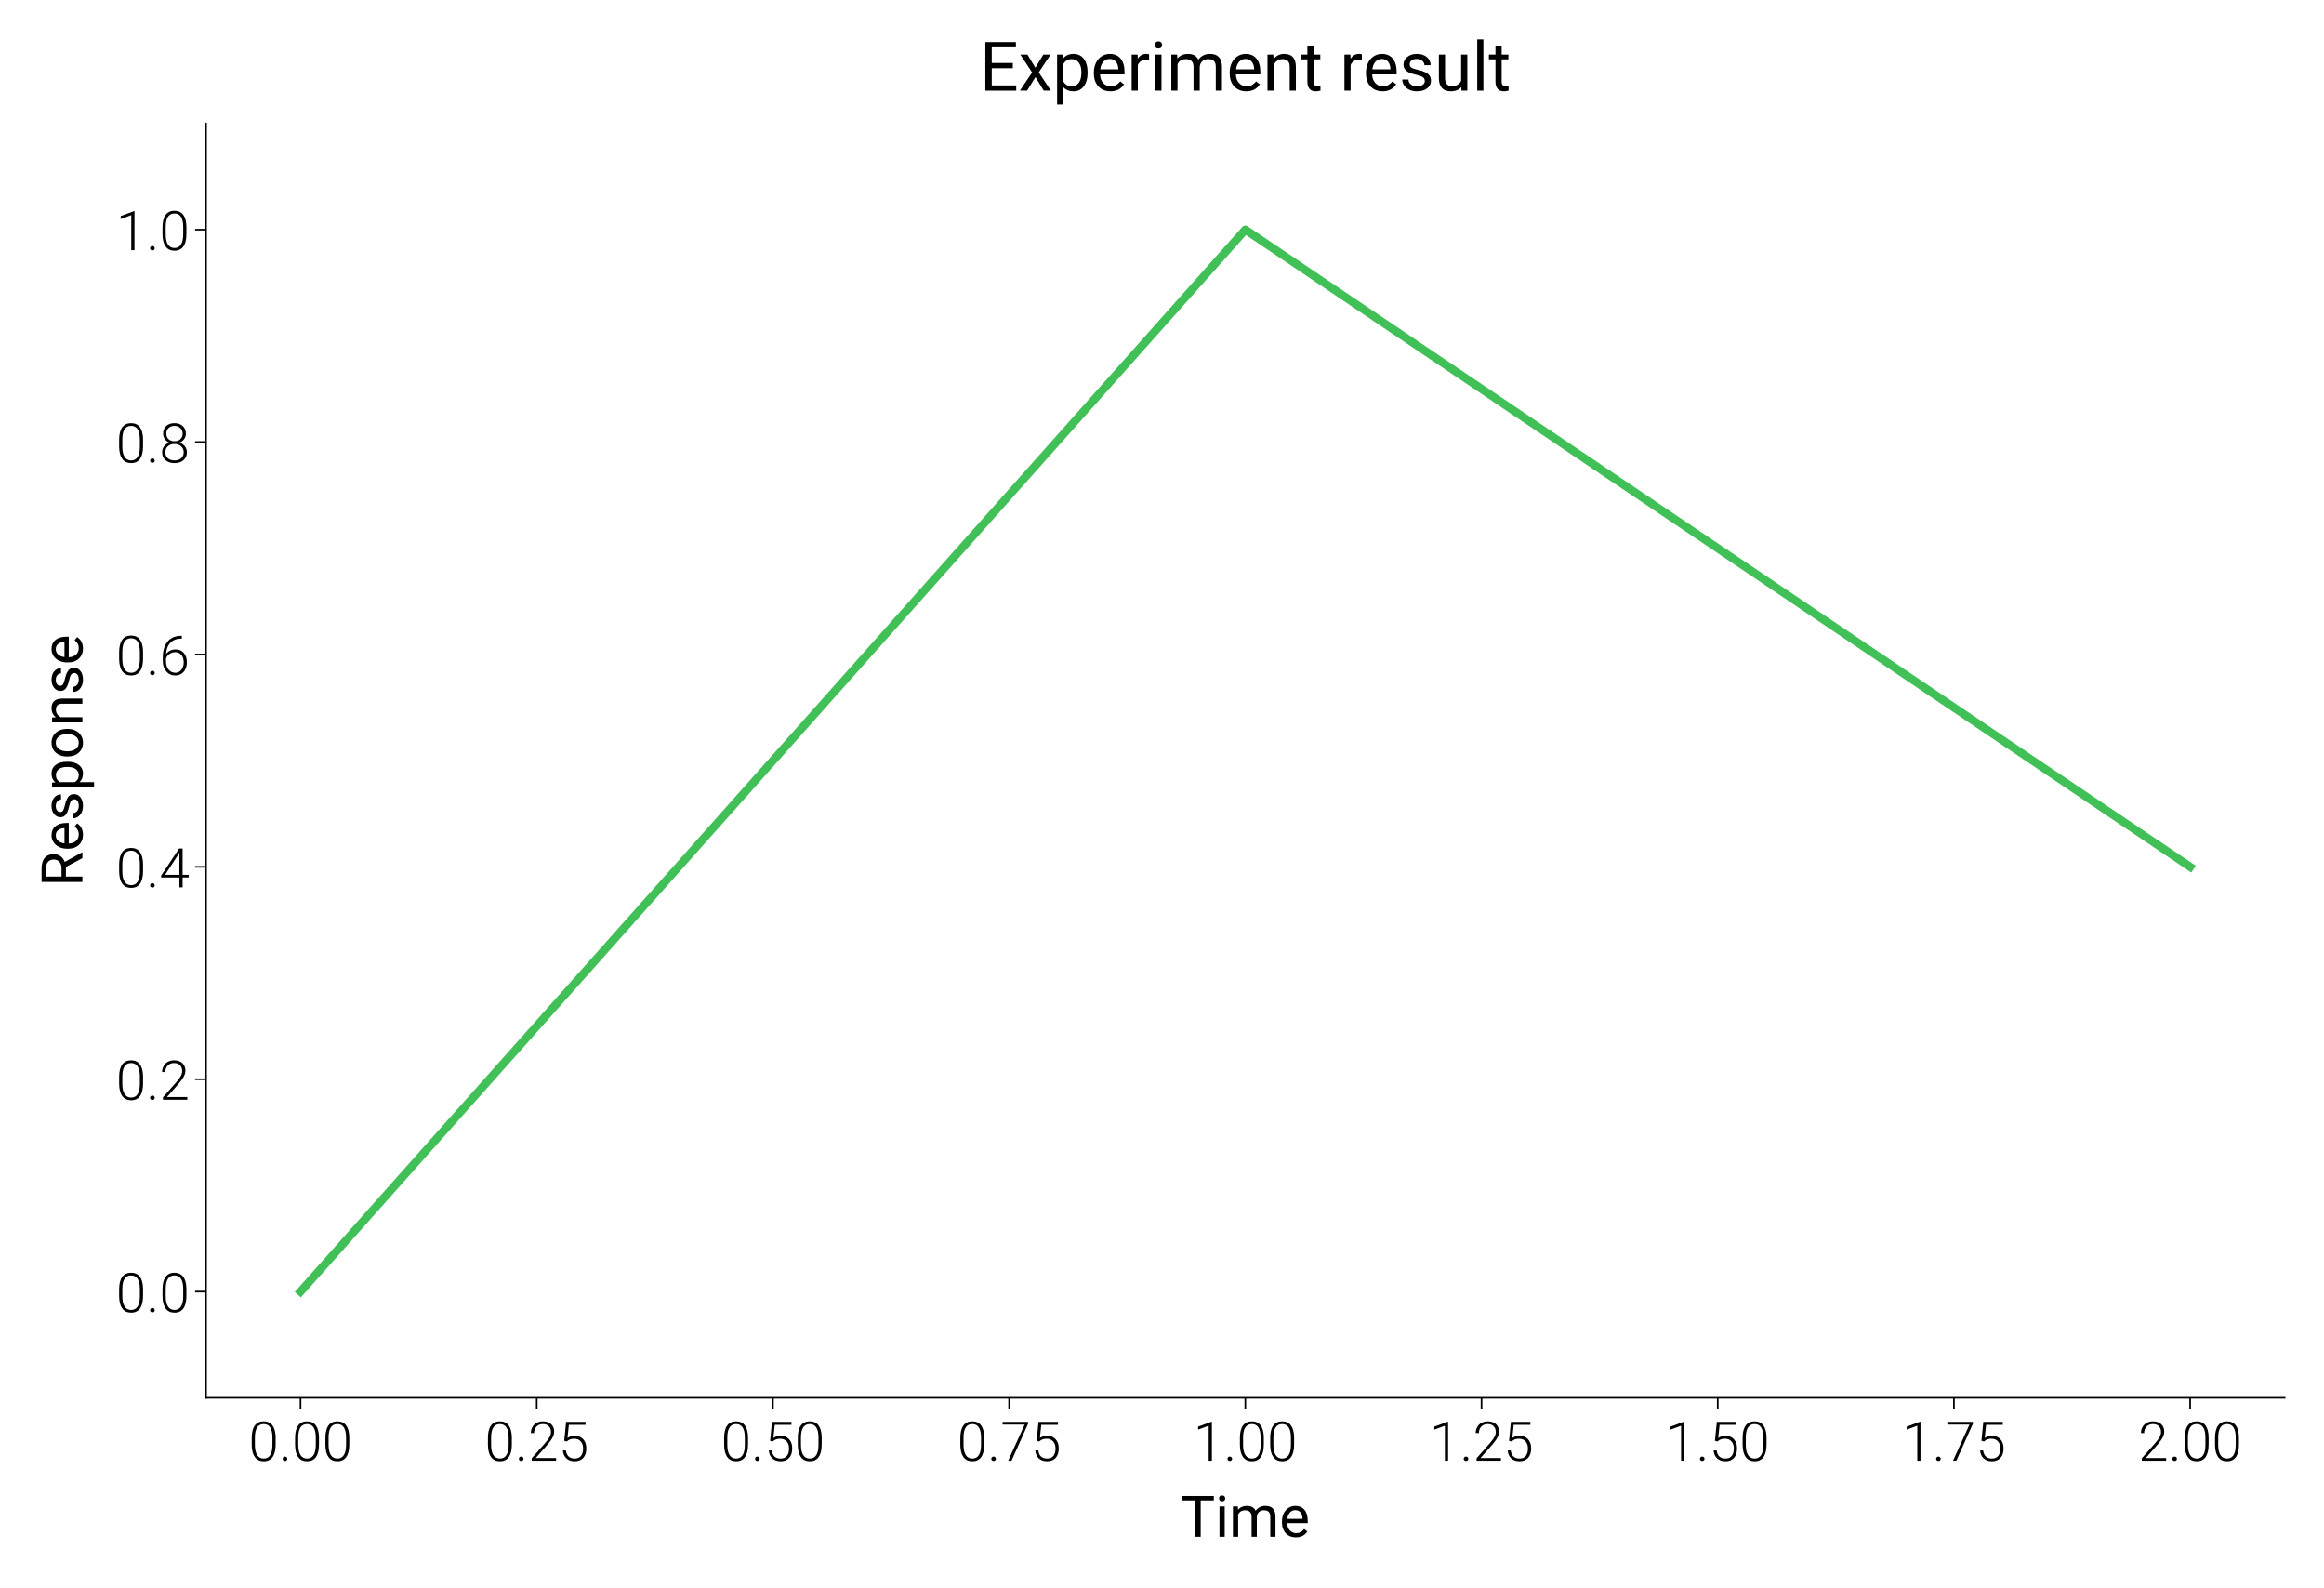
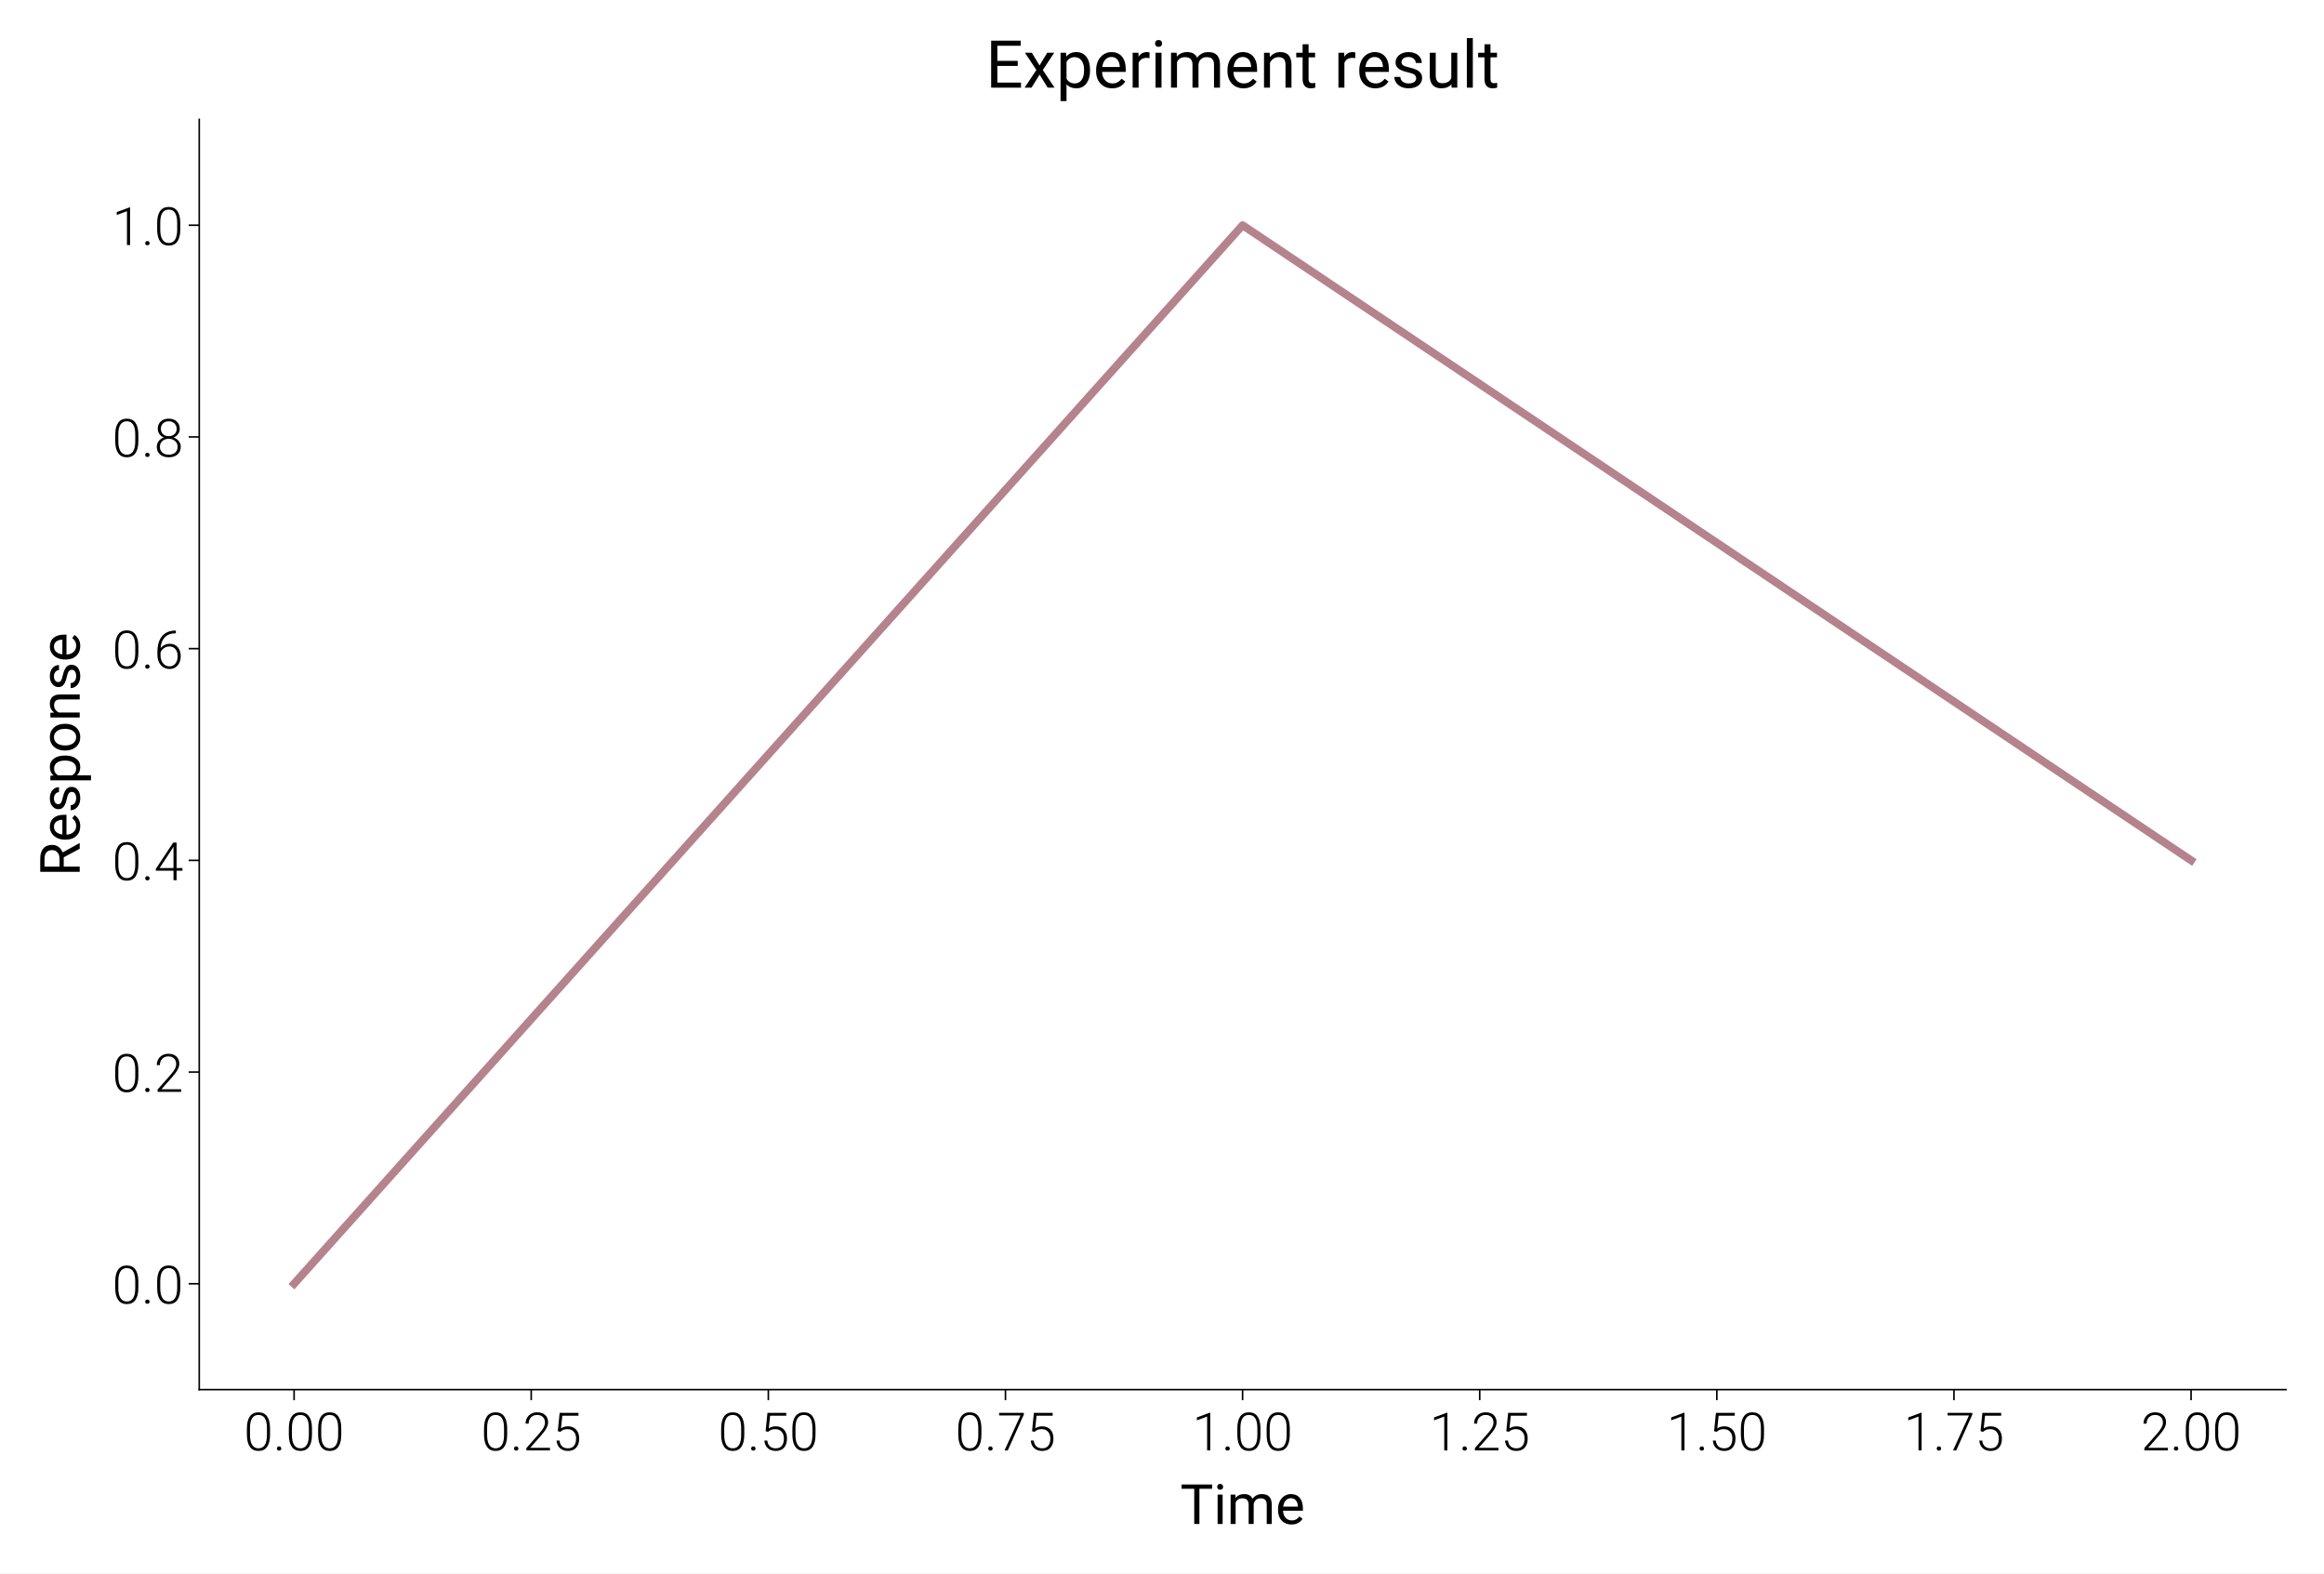
- <svg xmlns="http://www.w3.org/2000/svg" xmlns:xlink="http://www.w3.org/1999/xlink" width="425.041pt" height="290.352pt" viewBox="0 0 425.041 290.352" version="1.1">
+ <svg xmlns="http://www.w3.org/2000/svg" xmlns:xlink="http://www.w3.org/1999/xlink" width="439.497pt" height="297.499pt" viewBox="0 0 439.497 297.499" version="1.1">
  <defs>
    <style type="text/css">*{stroke-linejoin: round; stroke-linecap: butt}</style>
  </defs>
  <g id="figure_1">
    <g id="patch_1">
-       <path d="M 0 290.352  L 425.041 290.352  L 425.041 0  L 0 0  z " style="fill: #ffffff" />
+       <path d="M 0 297.499  L 439.497 297.499  L 439.497 0  L 0 0  z " style="fill: #ffffff" />
    </g>
    <g id="axes_1">
      <g id="patch_2">
-         <path d="M 37.68 255.612  L 417.841 255.612  L 417.841 22.575  L 37.68 22.575  z " style="fill: #ffffff" />
+         <path d="M 37.68 262.76  L 432.297 262.76  L 432.297 22.575  L 37.68 22.575  z " style="fill: #ffffff" />
      </g>
      <g id="matplotlib.axis_1">
        <g id="xtick_1">
          <g id="line2d_1">
            <defs>
-               <path id="m70646a113b" d="M 0 0  L 0 2  " style="stroke: #000000; stroke-width: 0.3" />
+               <path id="m1afc6fc5d3" d="M 0 0  L 0 2  " style="stroke: #000000; stroke-width: 0.3" />
            </defs>
            <g>
-               <use xlink:href="#m70646a113b" x="54.96" y="255.612" style="stroke: #000000; stroke-width: 0.3" />
+               <use xlink:href="#m1afc6fc5d3" x="55.617" y="262.76" style="stroke: #000000; stroke-width: 0.3" />
            </g>
          </g>
          <g id="text_1">
-             <g transform="translate(45.45269 267.1125) scale(0.1 -0.1)">
+             <g transform="translate(46.10979 274.2596) scale(0.1 -0.1)">
              <defs>
                <path id="Roboto-Light-30" d="M 3172 1897  Q 3172 934 2819 435  Q 2466 -63 1778 -63  Q 1103 -63 743 426  Q 384 916 375 1850  L 375 2666  Q 375 3625 731 4119  Q 1088 4613 1772 4613  Q 2447 4613 2803 4136  Q 3159 3659 3172 2731  L 3172 1897  z M 2797 2713  Q 2797 3494 2542 3894  Q 2288 4294 1772 4294  Q 1266 4294 1009 3903  Q 753 3513 747 2750  L 747 1856  Q 747 1078 1011 665  Q 1275 253 1778 253  Q 2278 253 2536 656  Q 2794 1059 2797 1838  L 2797 2713  z " transform="scale(0.015625)" />
                <path id="Roboto-Light-2e" d="M 453 225  Q 453 334 523 411  Q 594 488 719 488  Q 844 488 916 411  Q 988 334 988 225  Q 988 116 916 45  Q 844 -25 719 -25  Q 594 -25 523 45  Q 453 116 453 225  z " transform="scale(0.015625)" />
              </defs>
              <use xlink:href="#Roboto-Light-30" />
              <use xlink:href="#Roboto-Light-2e" transform="translate(55.41992 0)" />
              <use xlink:href="#Roboto-Light-30" transform="translate(79.29688 0)" />
              <use xlink:href="#Roboto-Light-30" transform="translate(134.7168 0)" />
            </g>
          </g>
        </g>
        <g id="xtick_2">
          <g id="line2d_2">
            <g>
-               <use xlink:href="#m70646a113b" x="98.16" y="255.612" style="stroke: #000000; stroke-width: 0.3" />
+               <use xlink:href="#m1afc6fc5d3" x="100.46" y="262.76" style="stroke: #000000; stroke-width: 0.3" />
            </g>
          </g>
          <g id="text_2">
-             <g transform="translate(88.65279 267.1125) scale(0.1 -0.1)">
+             <g transform="translate(90.95261 274.2596) scale(0.1 -0.1)">
              <defs>
                <path id="Roboto-Light-32" d="M 3278 0  L 428 0  L 428 288  L 1988 2056  Q 2375 2503 2525 2793  Q 2675 3084 2675 3359  Q 2675 3791 2422 4042  Q 2169 4294 1725 4294  Q 1266 4294 983 4000  Q 700 3706 700 3238  L 328 3238  Q 328 3622 501 3937  Q 675 4253 995 4433  Q 1316 4613 1725 4613  Q 2350 4613 2701 4284  Q 3053 3956 3053 3391  Q 3053 3072 2854 2694  Q 2656 2316 2156 1750  L 888 316  L 3278 316  L 3278 0  z " transform="scale(0.015625)" />
                <path id="Roboto-Light-35" d="M 681 2331  L 903 4550  L 3178 4550  L 3178 4203  L 1225 4203  L 1066 2666  Q 1431 2916 1922 2916  Q 2538 2916 2903 2516  Q 3269 2116 3269 1450  Q 3269 731 2912 334  Q 2556 -63 1909 -63  Q 1316 -63 947 268  Q 578 600 525 1197  L 884 1197  Q 938 731 1200 492  Q 1463 253 1909 253  Q 2397 253 2645 562  Q 2894 872 2894 1444  Q 2894 1944 2616 2259  Q 2338 2575 1856 2575  Q 1591 2575 1394 2508  Q 1197 2441 978 2247  L 681 2331  z " transform="scale(0.015625)" />
              </defs>
              <use xlink:href="#Roboto-Light-30" />
              <use xlink:href="#Roboto-Light-2e" transform="translate(55.41992 0)" />
              <use xlink:href="#Roboto-Light-32" transform="translate(79.29688 0)" />
              <use xlink:href="#Roboto-Light-35" transform="translate(134.7168 0)" />
            </g>
          </g>
        </g>
        <g id="xtick_3">
          <g id="line2d_3">
            <g>
-               <use xlink:href="#m70646a113b" x="141.36" y="255.612" style="stroke: #000000; stroke-width: 0.3" />
+               <use xlink:href="#m1afc6fc5d3" x="145.302" y="262.76" style="stroke: #000000; stroke-width: 0.3" />
            </g>
          </g>
          <g id="text_3">
-             <g transform="translate(131.8529 267.1125) scale(0.1 -0.1)">
+             <g transform="translate(135.7954 274.2596) scale(0.1 -0.1)">
              <use xlink:href="#Roboto-Light-30" />
              <use xlink:href="#Roboto-Light-2e" transform="translate(55.41992 0)" />
              <use xlink:href="#Roboto-Light-35" transform="translate(79.29688 0)" />
              <use xlink:href="#Roboto-Light-30" transform="translate(134.7168 0)" />
            </g>
          </g>
        </g>
        <g id="xtick_4">
          <g id="line2d_4">
            <g>
-               <use xlink:href="#m70646a113b" x="184.56" y="255.612" style="stroke: #000000; stroke-width: 0.3" />
+               <use xlink:href="#m1afc6fc5d3" x="190.145" y="262.76" style="stroke: #000000; stroke-width: 0.3" />
            </g>
          </g>
          <g id="text_4">
-             <g transform="translate(175.053 267.1125) scale(0.1 -0.1)">
+             <g transform="translate(180.6383 274.2596) scale(0.1 -0.1)">
              <defs>
                <path id="Roboto-Light-37" d="M 3231 4334  L 1288 0  L 897 0  L 2828 4231  L 241 4231  L 241 4550  L 3231 4550  L 3231 4334  z " transform="scale(0.015625)" />
              </defs>
              <use xlink:href="#Roboto-Light-30" />
              <use xlink:href="#Roboto-Light-2e" transform="translate(55.41992 0)" />
              <use xlink:href="#Roboto-Light-37" transform="translate(79.29688 0)" />
              <use xlink:href="#Roboto-Light-35" transform="translate(134.7168 0)" />
            </g>
          </g>
        </g>
        <g id="xtick_5">
          <g id="line2d_5">
            <g>
-               <use xlink:href="#m70646a113b" x="227.76" y="255.612" style="stroke: #000000; stroke-width: 0.3" />
+               <use xlink:href="#m1afc6fc5d3" x="234.988" y="262.76" style="stroke: #000000; stroke-width: 0.3" />
            </g>
          </g>
          <g id="text_5">
-             <g transform="translate(218.2531 267.1125) scale(0.1 -0.1)">
+             <g transform="translate(225.4811 274.2596) scale(0.1 -0.1)">
              <defs>
                <path id="Roboto-Light-31" d="M 2169 0  L 1794 0  L 1794 4100  L 556 3641  L 556 3991  L 2106 4566  L 2169 4566  L 2169 0  z " transform="scale(0.015625)" />
              </defs>
              <use xlink:href="#Roboto-Light-31" />
              <use xlink:href="#Roboto-Light-2e" transform="translate(55.41992 0)" />
              <use xlink:href="#Roboto-Light-30" transform="translate(79.29688 0)" />
              <use xlink:href="#Roboto-Light-30" transform="translate(134.7168 0)" />
            </g>
          </g>
        </g>
        <g id="xtick_6">
          <g id="line2d_6">
            <g>
-               <use xlink:href="#m70646a113b" x="270.96" y="255.612" style="stroke: #000000; stroke-width: 0.3" />
+               <use xlink:href="#m1afc6fc5d3" x="279.831" y="262.76" style="stroke: #000000; stroke-width: 0.3" />
            </g>
          </g>
          <g id="text_6">
-             <g transform="translate(261.4532 267.1125) scale(0.1 -0.1)">
+             <g transform="translate(270.3239 274.2596) scale(0.1 -0.1)">
              <use xlink:href="#Roboto-Light-31" />
              <use xlink:href="#Roboto-Light-2e" transform="translate(55.41992 0)" />
              <use xlink:href="#Roboto-Light-32" transform="translate(79.29688 0)" />
              <use xlink:href="#Roboto-Light-35" transform="translate(134.7168 0)" />
            </g>
          </g>
        </g>
        <g id="xtick_7">
          <g id="line2d_7">
            <g>
-               <use xlink:href="#m70646a113b" x="314.16" y="255.612" style="stroke: #000000; stroke-width: 0.3" />
+               <use xlink:href="#m1afc6fc5d3" x="324.674" y="262.76" style="stroke: #000000; stroke-width: 0.3" />
            </g>
          </g>
          <g id="text_7">
-             <g transform="translate(304.6533 267.1125) scale(0.1 -0.1)">
+             <g transform="translate(315.1667 274.2596) scale(0.1 -0.1)">
              <use xlink:href="#Roboto-Light-31" />
              <use xlink:href="#Roboto-Light-2e" transform="translate(55.41992 0)" />
              <use xlink:href="#Roboto-Light-35" transform="translate(79.29688 0)" />
              <use xlink:href="#Roboto-Light-30" transform="translate(134.7168 0)" />
            </g>
          </g>
        </g>
        <g id="xtick_8">
          <g id="line2d_8">
            <g>
-               <use xlink:href="#m70646a113b" x="357.36" y="255.612" style="stroke: #000000; stroke-width: 0.3" />
+               <use xlink:href="#m1afc6fc5d3" x="369.517" y="262.76" style="stroke: #000000; stroke-width: 0.3" />
            </g>
          </g>
          <g id="text_8">
-             <g transform="translate(347.8534 267.1125) scale(0.1 -0.1)">
+             <g transform="translate(360.0096 274.2596) scale(0.1 -0.1)">
              <use xlink:href="#Roboto-Light-31" />
              <use xlink:href="#Roboto-Light-2e" transform="translate(55.41992 0)" />
              <use xlink:href="#Roboto-Light-37" transform="translate(79.29688 0)" />
              <use xlink:href="#Roboto-Light-35" transform="translate(134.7168 0)" />
            </g>
          </g>
        </g>
        <g id="xtick_9">
          <g id="line2d_9">
            <g>
-               <use xlink:href="#m70646a113b" x="400.56" y="255.612" style="stroke: #000000; stroke-width: 0.3" />
+               <use xlink:href="#m1afc6fc5d3" x="414.359" y="262.76" style="stroke: #000000; stroke-width: 0.3" />
            </g>
          </g>
          <g id="text_9">
-             <g transform="translate(391.0534 267.1125) scale(0.1 -0.1)">
+             <g transform="translate(404.8524 274.2596) scale(0.1 -0.1)">
              <use xlink:href="#Roboto-Light-32" />
              <use xlink:href="#Roboto-Light-2e" transform="translate(55.41992 0)" />
              <use xlink:href="#Roboto-Light-30" transform="translate(79.29688 0)" />
              <use xlink:href="#Roboto-Light-30" transform="translate(134.7168 0)" />
            </g>
          </g>
        </g>
        <g id="text_10">
-           <g transform="translate(215.9706 281.0187) scale(0.105 -0.105)">
+           <g transform="translate(223.1986 288.1658) scale(0.105 -0.105)">
            <defs>
              <path id="Roboto-Regular-54" d="M 3672 4056  L 2209 4056  L 2209 0  L 1613 0  L 1613 4056  L 153 4056  L 153 4550  L 3672 4550  L 3672 4056  z " transform="scale(0.015625)" />
              <path id="Roboto-Regular-69" d="M 1066 0  L 488 0  L 488 3381  L 1066 3381  L 1066 0  z M 441 4278  Q 441 4419 527 4516  Q 613 4613 781 4613  Q 950 4613 1037 4516  Q 1125 4419 1125 4278  Q 1125 4138 1037 4044  Q 950 3950 781 3950  Q 613 3950 527 4044  Q 441 4138 441 4278  z " transform="scale(0.015625)" />
              <path id="Roboto-Regular-6d" d="M 981 3381  L 997 3006  Q 1369 3444 2000 3444  Q 2709 3444 2966 2900  Q 3134 3144 3404 3294  Q 3675 3444 4044 3444  Q 5156 3444 5175 2266  L 5175 0  L 4597 0  L 4597 2231  Q 4597 2594 4431 2773  Q 4266 2953 3875 2953  Q 3553 2953 3340 2761  Q 3128 2569 3094 2244  L 3094 0  L 2513 0  L 2513 2216  Q 2513 2953 1791 2953  Q 1222 2953 1013 2469  L 1013 0  L 434 0  L 434 3381  L 981 3381  z " transform="scale(0.015625)" />
              <path id="Roboto-Regular-65" d="M 1841 -63  Q 1153 -63 722 389  Q 291 841 291 1597  L 291 1703  Q 291 2206 483 2601  Q 675 2997 1020 3220  Q 1366 3444 1769 3444  Q 2428 3444 2793 3009  Q 3159 2575 3159 1766  L 3159 1525  L 869 1525  Q 881 1025 1161 717  Q 1441 409 1872 409  Q 2178 409 2390 534  Q 2603 659 2763 866  L 3116 591  Q 2691 -63 1841 -63  z M 1769 2969  Q 1419 2969 1181 2714  Q 944 2459 888 2000  L 2581 2000  L 2581 2044  Q 2556 2484 2343 2726  Q 2131 2969 1769 2969  z " transform="scale(0.015625)" />
            </defs>
            <use xlink:href="#Roboto-Regular-54" />
            <use xlink:href="#Roboto-Regular-69" transform="translate(59.66797 0)" />
            <use xlink:href="#Roboto-Regular-6d" transform="translate(83.93555 0)" />
            <use xlink:href="#Roboto-Regular-65" transform="translate(171.582 0)" />
          </g>
        </g>
      </g>
      <g id="matplotlib.axis_2">
        <g id="ytick_1">
          <g id="line2d_10">
            <defs>
-               <path id="m4f22b3b53c" d="M 0 0  L -2 0  " style="stroke: #000000; stroke-width: 0.3" />
+               <path id="ma39cb1e6df" d="M 0 0  L -2 0  " style="stroke: #000000; stroke-width: 0.3" />
            </defs>
            <g>
-               <use xlink:href="#m4f22b3b53c" x="37.68" y="236.193" style="stroke: #000000; stroke-width: 0.3" />
+               <use xlink:href="#ma39cb1e6df" x="37.68" y="242.744" style="stroke: #000000; stroke-width: 0.3" />
            </g>
          </g>
          <g id="text_11">
-             <g transform="translate(21.20781 239.9427) scale(0.1 -0.1)">
+             <g transform="translate(21.20781 246.4942) scale(0.1 -0.1)">
              <use xlink:href="#Roboto-Light-30" />
              <use xlink:href="#Roboto-Light-2e" transform="translate(55.41992 0)" />
              <use xlink:href="#Roboto-Light-30" transform="translate(79.29688 0)" />
            </g>
          </g>
        </g>
        <g id="ytick_2">
          <g id="line2d_11">
            <g>
-               <use xlink:href="#m4f22b3b53c" x="37.68" y="197.353" style="stroke: #000000; stroke-width: 0.3" />
+               <use xlink:href="#ma39cb1e6df" x="37.68" y="202.713" style="stroke: #000000; stroke-width: 0.3" />
            </g>
          </g>
          <g id="text_12">
-             <g transform="translate(21.20781 201.1031) scale(0.1 -0.1)">
+             <g transform="translate(21.20781 206.4634) scale(0.1 -0.1)">
              <use xlink:href="#Roboto-Light-30" />
              <use xlink:href="#Roboto-Light-2e" transform="translate(55.41992 0)" />
              <use xlink:href="#Roboto-Light-32" transform="translate(79.29688 0)" />
            </g>
          </g>
        </g>
        <g id="ytick_3">
          <g id="line2d_12">
            <g>
-               <use xlink:href="#m4f22b3b53c" x="37.68" y="158.514" style="stroke: #000000; stroke-width: 0.3" />
+               <use xlink:href="#ma39cb1e6df" x="37.68" y="162.683" style="stroke: #000000; stroke-width: 0.3" />
            </g>
          </g>
          <g id="text_13">
-             <g transform="translate(21.20781 162.2635) scale(0.1 -0.1)">
+             <g transform="translate(21.20781 166.4327) scale(0.1 -0.1)">
              <defs>
                <path id="Roboto-Light-34" d="M 2725 1466  L 3434 1466  L 3434 1150  L 2725 1150  L 2725 0  L 2350 0  L 2350 1150  L 209 1150  L 209 1363  L 2316 4550  L 2725 4550  L 2725 1466  z M 669 1466  L 2350 1466  L 2350 4066  L 2184 3778  L 669 1466  z " transform="scale(0.015625)" />
              </defs>
              <use xlink:href="#Roboto-Light-30" />
              <use xlink:href="#Roboto-Light-2e" transform="translate(55.41992 0)" />
              <use xlink:href="#Roboto-Light-34" transform="translate(79.29688 0)" />
            </g>
          </g>
        </g>
        <g id="ytick_4">
          <g id="line2d_13">
            <g>
-               <use xlink:href="#m4f22b3b53c" x="37.68" y="119.674" style="stroke: #000000; stroke-width: 0.3" />
+               <use xlink:href="#ma39cb1e6df" x="37.68" y="122.652" style="stroke: #000000; stroke-width: 0.3" />
            </g>
          </g>
          <g id="text_14">
-             <g transform="translate(21.20781 123.424) scale(0.1 -0.1)">
+             <g transform="translate(21.20781 126.4019) scale(0.1 -0.1)">
              <defs>
                <path id="Roboto-Light-36" d="M 2634 4584  L 2634 4256  L 2591 4256  Q 1775 4256 1306 3776  Q 838 3297 788 2444  Q 975 2703 1265 2845  Q 1556 2988 1916 2988  Q 2516 2988 2870 2573  Q 3225 2159 3225 1491  Q 3225 1047 3059 690  Q 2894 334 2584 135  Q 2275 -63 1878 -63  Q 1225 -63 815 410  Q 406 884 406 1634  L 406 2009  Q 406 3231 962 3901  Q 1519 4572 2541 4584  L 2634 4584  z M 1856 2666  Q 1500 2666 1192 2455  Q 884 2244 781 1919  L 781 1600  Q 781 1006 1086 631  Q 1391 256 1878 256  Q 2316 256 2586 603  Q 2856 950 2856 1478  Q 2856 2016 2586 2341  Q 2316 2666 1856 2666  z " transform="scale(0.015625)" />
              </defs>
              <use xlink:href="#Roboto-Light-30" />
              <use xlink:href="#Roboto-Light-2e" transform="translate(55.41992 0)" />
              <use xlink:href="#Roboto-Light-36" transform="translate(79.29688 0)" />
            </g>
          </g>
        </g>
        <g id="ytick_5">
          <g id="line2d_14">
            <g>
-               <use xlink:href="#m4f22b3b53c" x="37.68" y="80.834" style="stroke: #000000; stroke-width: 0.3" />
+               <use xlink:href="#ma39cb1e6df" x="37.68" y="82.621" style="stroke: #000000; stroke-width: 0.3" />
            </g>
          </g>
          <g id="text_15">
-             <g transform="translate(21.20781 84.58437) scale(0.1 -0.1)">
+             <g transform="translate(21.20781 86.37114) scale(0.1 -0.1)">
              <defs>
                <path id="Roboto-Light-38" d="M 3109 3378  Q 3109 3025 2903 2745  Q 2697 2466 2359 2334  Q 2753 2200 2990 1900  Q 3228 1600 3228 1206  Q 3228 622 2831 279  Q 2434 -63 1781 -63  Q 1122 -63 726 278  Q 331 619 331 1206  Q 331 1594 559 1897  Q 788 2200 1184 2334  Q 847 2466 647 2745  Q 447 3025 447 3378  Q 447 3944 811 4278  Q 1175 4613 1775 4613  Q 2375 4613 2742 4275  Q 3109 3938 3109 3378  z M 2853 1203  Q 2853 1628 2550 1901  Q 2247 2175 1775 2175  Q 1303 2175 1003 1906  Q 703 1638 703 1203  Q 703 769 993 511  Q 1284 253 1781 253  Q 2266 253 2559 509  Q 2853 766 2853 1203  z M 2734 3381  Q 2734 3772 2464 4033  Q 2194 4294 1775 4294  Q 1350 4294 1086 4042  Q 822 3791 822 3381  Q 822 2981 1086 2737  Q 1350 2494 1778 2494  Q 2200 2494 2467 2739  Q 2734 2984 2734 3381  z " transform="scale(0.015625)" />
              </defs>
              <use xlink:href="#Roboto-Light-30" />
              <use xlink:href="#Roboto-Light-2e" transform="translate(55.41992 0)" />
              <use xlink:href="#Roboto-Light-38" transform="translate(79.29688 0)" />
            </g>
          </g>
        </g>
        <g id="ytick_6">
          <g id="line2d_15">
            <g>
-               <use xlink:href="#m4f22b3b53c" x="37.68" y="41.995" style="stroke: #000000; stroke-width: 0.3" />
+               <use xlink:href="#ma39cb1e6df" x="37.68" y="42.59" style="stroke: #000000; stroke-width: 0.3" />
            </g>
          </g>
          <g id="text_16">
-             <g transform="translate(21.20781 45.74479) scale(0.1 -0.1)">
+             <g transform="translate(21.20781 46.34038) scale(0.1 -0.1)">
              <use xlink:href="#Roboto-Light-31" />
              <use xlink:href="#Roboto-Light-2e" transform="translate(55.41992 0)" />
              <use xlink:href="#Roboto-Light-30" transform="translate(79.29688 0)" />
            </g>
          </g>
        </g>
        <g id="text_17">
-           <g transform="translate(15.075 162.1404) rotate(-90) scale(0.105 -0.105)">
+           <g transform="translate(15.075 165.714) rotate(-90) scale(0.105 -0.105)">
            <defs>
              <path id="Roboto-Regular-52" d="M 2197 1841  L 1128 1841  L 1128 0  L 525 0  L 525 4550  L 2031 4550  Q 2800 4550 3214 4200  Q 3628 3850 3628 3181  Q 3628 2756 3398 2440  Q 3169 2125 2759 1969  L 3828 38  L 3828 0  L 3184 0  L 2197 1841  z M 1128 2331  L 2050 2331  Q 2497 2331 2761 2562  Q 3025 2794 3025 3181  Q 3025 3603 2773 3828  Q 2522 4053 2047 4056  L 1128 4056  L 1128 2331  z " transform="scale(0.015625)" />
              <path id="Roboto-Regular-73" d="M 2406 897  Q 2406 1131 2229 1261  Q 2053 1391 1614 1484  Q 1175 1578 917 1709  Q 659 1841 536 2022  Q 413 2203 413 2453  Q 413 2869 764 3156  Q 1116 3444 1663 3444  Q 2238 3444 2595 3147  Q 2953 2850 2953 2388  L 2372 2388  Q 2372 2625 2170 2797  Q 1969 2969 1663 2969  Q 1347 2969 1169 2831  Q 991 2694 991 2472  Q 991 2263 1156 2156  Q 1322 2050 1755 1953  Q 2188 1856 2456 1722  Q 2725 1588 2854 1398  Q 2984 1209 2984 938  Q 2984 484 2621 210  Q 2259 -63 1681 -63  Q 1275 -63 962 81  Q 650 225 473 483  Q 297 741 297 1041  L 875 1041  Q 891 750 1108 579  Q 1325 409 1681 409  Q 2009 409 2207 542  Q 2406 675 2406 897  z " transform="scale(0.015625)" />
              <path id="Roboto-Regular-70" d="M 3294 1653  Q 3294 881 2941 409  Q 2588 -63 1984 -63  Q 1369 -63 1016 328  L 1016 -1300  L 438 -1300  L 438 3381  L 966 3381  L 994 3006  Q 1347 3444 1975 3444  Q 2584 3444 2939 2984  Q 3294 2525 3294 1706  L 3294 1653  z M 2716 1719  Q 2716 2291 2472 2622  Q 2228 2953 1803 2953  Q 1278 2953 1016 2488  L 1016 872  Q 1275 409 1809 409  Q 2225 409 2470 739  Q 2716 1069 2716 1719  z " transform="scale(0.015625)" />
              <path id="Roboto-Regular-6f" d="M 284 1722  Q 284 2219 479 2616  Q 675 3013 1023 3228  Q 1372 3444 1819 3444  Q 2509 3444 2936 2966  Q 3363 2488 3363 1694  L 3363 1653  Q 3363 1159 3173 767  Q 2984 375 2632 156  Q 2281 -63 1825 -63  Q 1138 -63 711 415  Q 284 894 284 1681  L 284 1722  z M 866 1653  Q 866 1091 1127 750  Q 1388 409 1825 409  Q 2266 409 2525 754  Q 2784 1100 2784 1722  Q 2784 2278 2520 2623  Q 2256 2969 1819 2969  Q 1391 2969 1128 2628  Q 866 2288 866 1653  z " transform="scale(0.015625)" />
              <path id="Roboto-Regular-6e" d="M 984 3381  L 1003 2956  Q 1391 3444 2016 3444  Q 3088 3444 3097 2234  L 3097 0  L 2519 0  L 2519 2238  Q 2516 2603 2352 2778  Q 2188 2953 1841 2953  Q 1559 2953 1346 2803  Q 1134 2653 1016 2409  L 1016 0  L 438 0  L 438 3381  L 984 3381  z " transform="scale(0.015625)" />
            </defs>
            <use xlink:href="#Roboto-Regular-52" />
            <use xlink:href="#Roboto-Regular-65" transform="translate(61.57227 0)" />
            <use xlink:href="#Roboto-Regular-73" transform="translate(114.5508 0)" />
            <use xlink:href="#Roboto-Regular-70" transform="translate(166.1133 0)" />
            <use xlink:href="#Roboto-Regular-6f" transform="translate(222.2168 0)" />
            <use xlink:href="#Roboto-Regular-6e" transform="translate(279.248 0)" />
            <use xlink:href="#Roboto-Regular-73" transform="translate(334.4238 0)" />
            <use xlink:href="#Roboto-Regular-65" transform="translate(385.9863 0)" />
          </g>
        </g>
      </g>
      <g id="line2d_16">
-         <path d="M 54.96 236.193  L 227.76 41.995  L 400.56 158.514  " clip-path="url(#p53c5dc6673)" style="fill: none; stroke: #40c057; stroke-width: 1.5; stroke-linecap: square" />
+         <path d="M 55.617 242.744  L 234.988 42.59  L 414.359 162.683  " clip-path="url(#p45ab34893d)" style="fill: none; stroke: #b5838d; stroke-width: 1.5; stroke-linecap: square" />
      </g>
      <g id="patch_3">
-         <path d="M 37.68 255.612  L 37.68 22.575  " style="fill: none; stroke: #000000; stroke-width: 0.3; stroke-linejoin: miter; stroke-linecap: square" />
+         <path d="M 37.68 262.76  L 37.68 22.575  " style="fill: none; stroke: #000000; stroke-width: 0.3; stroke-linejoin: miter; stroke-linecap: square" />
      </g>
      <g id="patch_4">
-         <path d="M 37.68 255.612  L 417.841 255.612  " style="fill: none; stroke: #000000; stroke-width: 0.3; stroke-linejoin: miter; stroke-linecap: square" />
+         <path d="M 37.68 262.76  L 432.297 262.76  " style="fill: none; stroke: #000000; stroke-width: 0.3; stroke-linejoin: miter; stroke-linecap: square" />
      </g>
      <g id="text_18">
-         <g transform="translate(179.18 16.575) scale(0.125 -0.125)">
+         <g transform="translate(186.408 16.575) scale(0.125 -0.125)">
          <defs>
            <path id="Roboto-Regular-45" d="M 3100 2103  L 1128 2103  L 1128 491  L 3419 491  L 3419 0  L 528 0  L 528 4550  L 3388 4550  L 3388 4056  L 1128 4056  L 1128 2594  L 3100 2594  L 3100 2103  z " transform="scale(0.015625)" />
            <path id="Roboto-Regular-78" d="M 1572 2147  L 2322 3381  L 2997 3381  L 1891 1709  L 3031 0  L 2363 0  L 1581 1266  L 800 0  L 128 0  L 1269 1709  L 163 3381  L 831 3381  L 1572 2147  z " transform="scale(0.015625)" />
            <path id="Roboto-Regular-72" d="M 2072 2863  Q 1941 2884 1788 2884  Q 1219 2884 1016 2400  L 1016 0  L 438 0  L 438 3381  L 1000 3381  L 1009 2991  Q 1294 3444 1816 3444  Q 1984 3444 2072 3400  L 2072 2863  z " transform="scale(0.015625)" />
            <path id="Roboto-Regular-74" d="M 1222 4200  L 1222 3381  L 1853 3381  L 1853 2934  L 1222 2934  L 1222 838  Q 1222 634 1306 532  Q 1391 431 1594 431  Q 1694 431 1869 469  L 1869 0  Q 1641 -63 1425 -63  Q 1038 -63 841 171  Q 644 406 644 838  L 644 2934  L 28 2934  L 28 3381  L 644 3381  L 644 4200  L 1222 4200  z " transform="scale(0.015625)" />
            <path id="Roboto-Regular-20" transform="scale(0.015625)" />
            <path id="Roboto-Regular-75" d="M 2525 334  Q 2188 -63 1534 -63  Q 994 -63 711 251  Q 428 566 425 1181  L 425 3381  L 1003 3381  L 1003 1197  Q 1003 428 1628 428  Q 2291 428 2509 922  L 2509 3381  L 3088 3381  L 3088 0  L 2538 0  L 2525 334  z " transform="scale(0.015625)" />
            <path id="Roboto-Regular-6c" d="M 1066 0  L 488 0  L 488 4800  L 1066 4800  L 1066 0  z " transform="scale(0.015625)" />
          </defs>
          <use xlink:href="#Roboto-Regular-45" />
          <use xlink:href="#Roboto-Regular-78" transform="translate(56.83594 0)" />
          <use xlink:href="#Roboto-Regular-70" transform="translate(106.3965 0)" />
          <use xlink:href="#Roboto-Regular-65" transform="translate(162.5 0)" />
          <use xlink:href="#Roboto-Regular-72" transform="translate(215.4785 0)" />
          <use xlink:href="#Roboto-Regular-69" transform="translate(249.3164 0)" />
          <use xlink:href="#Roboto-Regular-6d" transform="translate(273.584 0)" />
          <use xlink:href="#Roboto-Regular-65" transform="translate(361.2305 0)" />
          <use xlink:href="#Roboto-Regular-6e" transform="translate(414.209 0)" />
          <use xlink:href="#Roboto-Regular-74" transform="translate(469.3848 0)" />
          <use xlink:href="#Roboto-Regular-20" transform="translate(502.0508 0)" />
          <use xlink:href="#Roboto-Regular-72" transform="translate(526.8066 0)" />
          <use xlink:href="#Roboto-Regular-65" transform="translate(560.6445 0)" />
          <use xlink:href="#Roboto-Regular-73" transform="translate(613.623 0)" />
          <use xlink:href="#Roboto-Regular-75" transform="translate(665.1855 0)" />
          <use xlink:href="#Roboto-Regular-6c" transform="translate(720.3125 0)" />
          <use xlink:href="#Roboto-Regular-74" transform="translate(744.5801 0)" />
        </g>
      </g>
    </g>
  </g>
  <defs>
-     <clipPath id="p53c5dc6673">
-       <rect x="37.68" y="22.575" width="380.161" height="233.037" />
+     <clipPath id="p45ab34893d">
+       <rect x="37.68" y="22.575" width="394.617" height="240.185" />
    </clipPath>
  </defs>
</svg>
